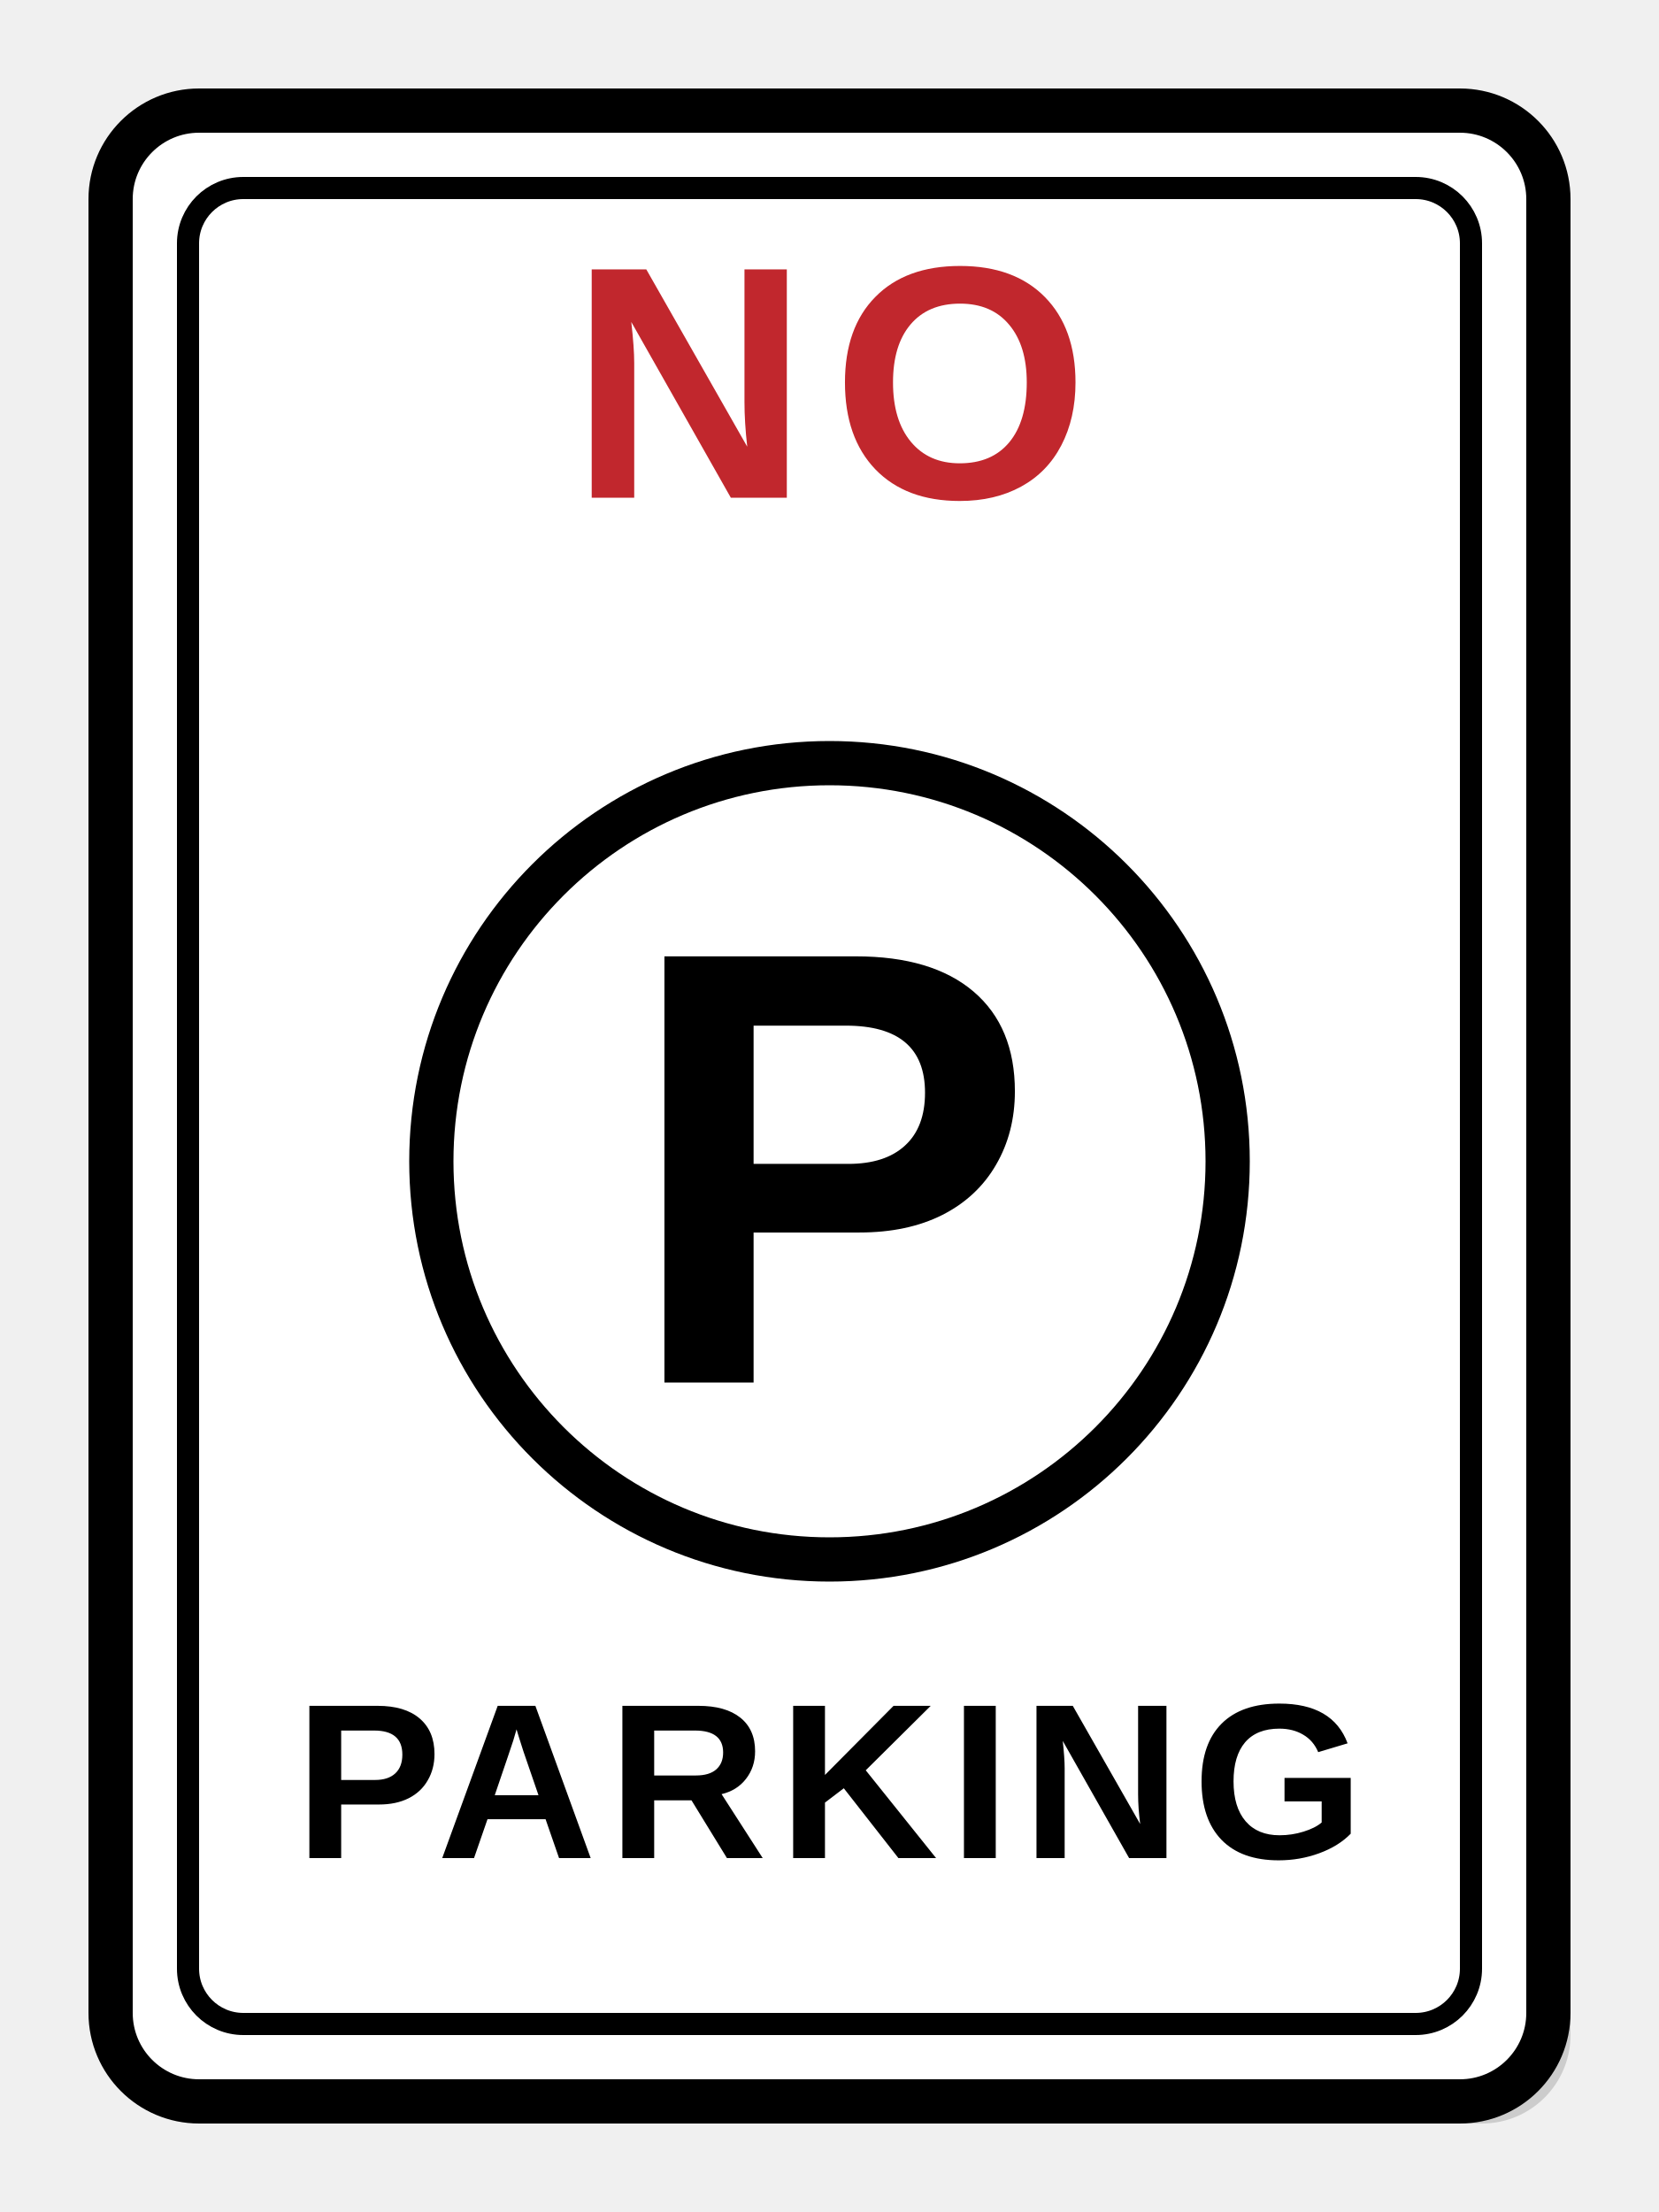
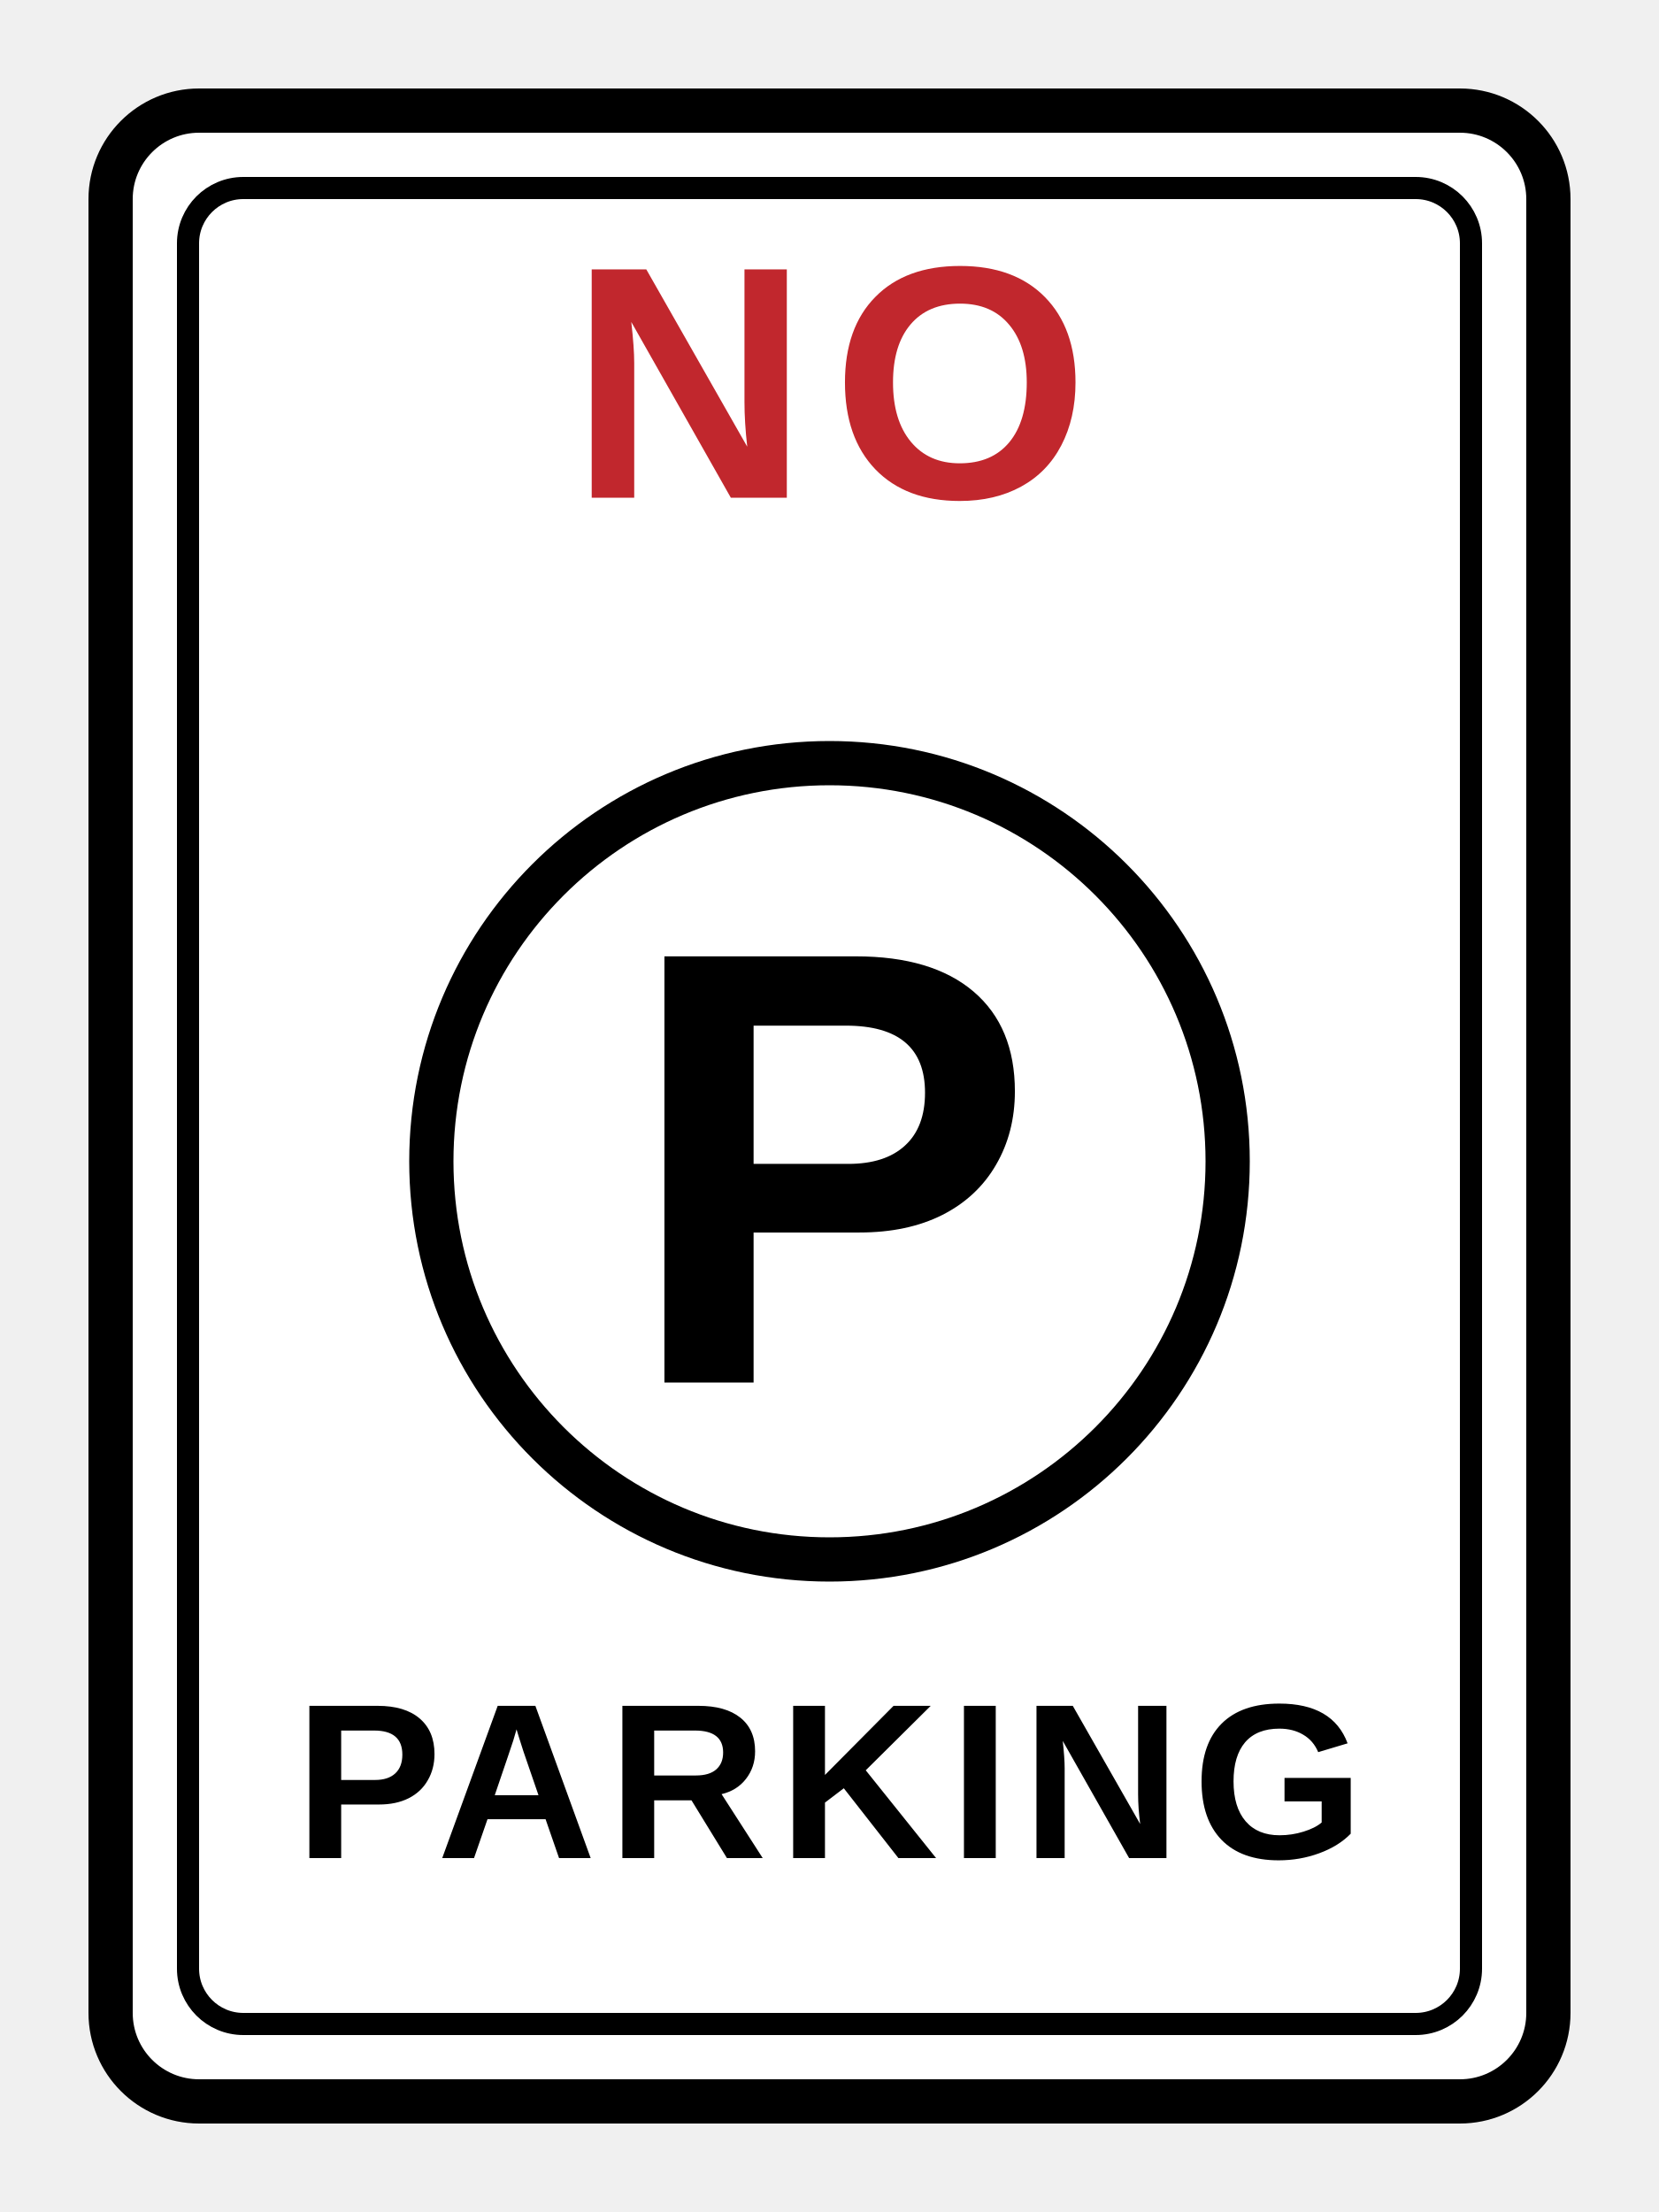
<svg xmlns="http://www.w3.org/2000/svg" viewBox="0 0 150 200" width="150" height="200" role="img" aria-label="MUTCD R7-8 NO PARKING">
-   <rect x="10" y="10" width="130" height="180" rx="8" fill="#000000" opacity="0.15" transform="translate(2,2)" />
  <rect x="10" y="10" width="130" height="180" rx="8" fill="#FFFFFF" stroke="#000000" stroke-width="4" />
  <rect x="17" y="17" width="116" height="166" rx="5" fill="none" stroke="#000000" stroke-width="2" />
  <text x="75" y="45" font-family="Arial, Helvetica, sans-serif" font-size="30" font-weight="900" fill="#C1272D" text-anchor="middle" letter-spacing="2">NO</text>
  <circle cx="75" cy="105" r="36" fill="none" stroke="#000000" stroke-width="4" />
  <text x="75" y="125" font-family="Arial, Helvetica, sans-serif" font-size="56" font-weight="900" fill="#000000" text-anchor="middle">P</text>
  <text x="75" y="168" font-family="Arial, Helvetica, sans-serif" font-size="20" font-weight="700" fill="#000000" text-anchor="middle" letter-spacing="1">PARKING</text>
</svg>
